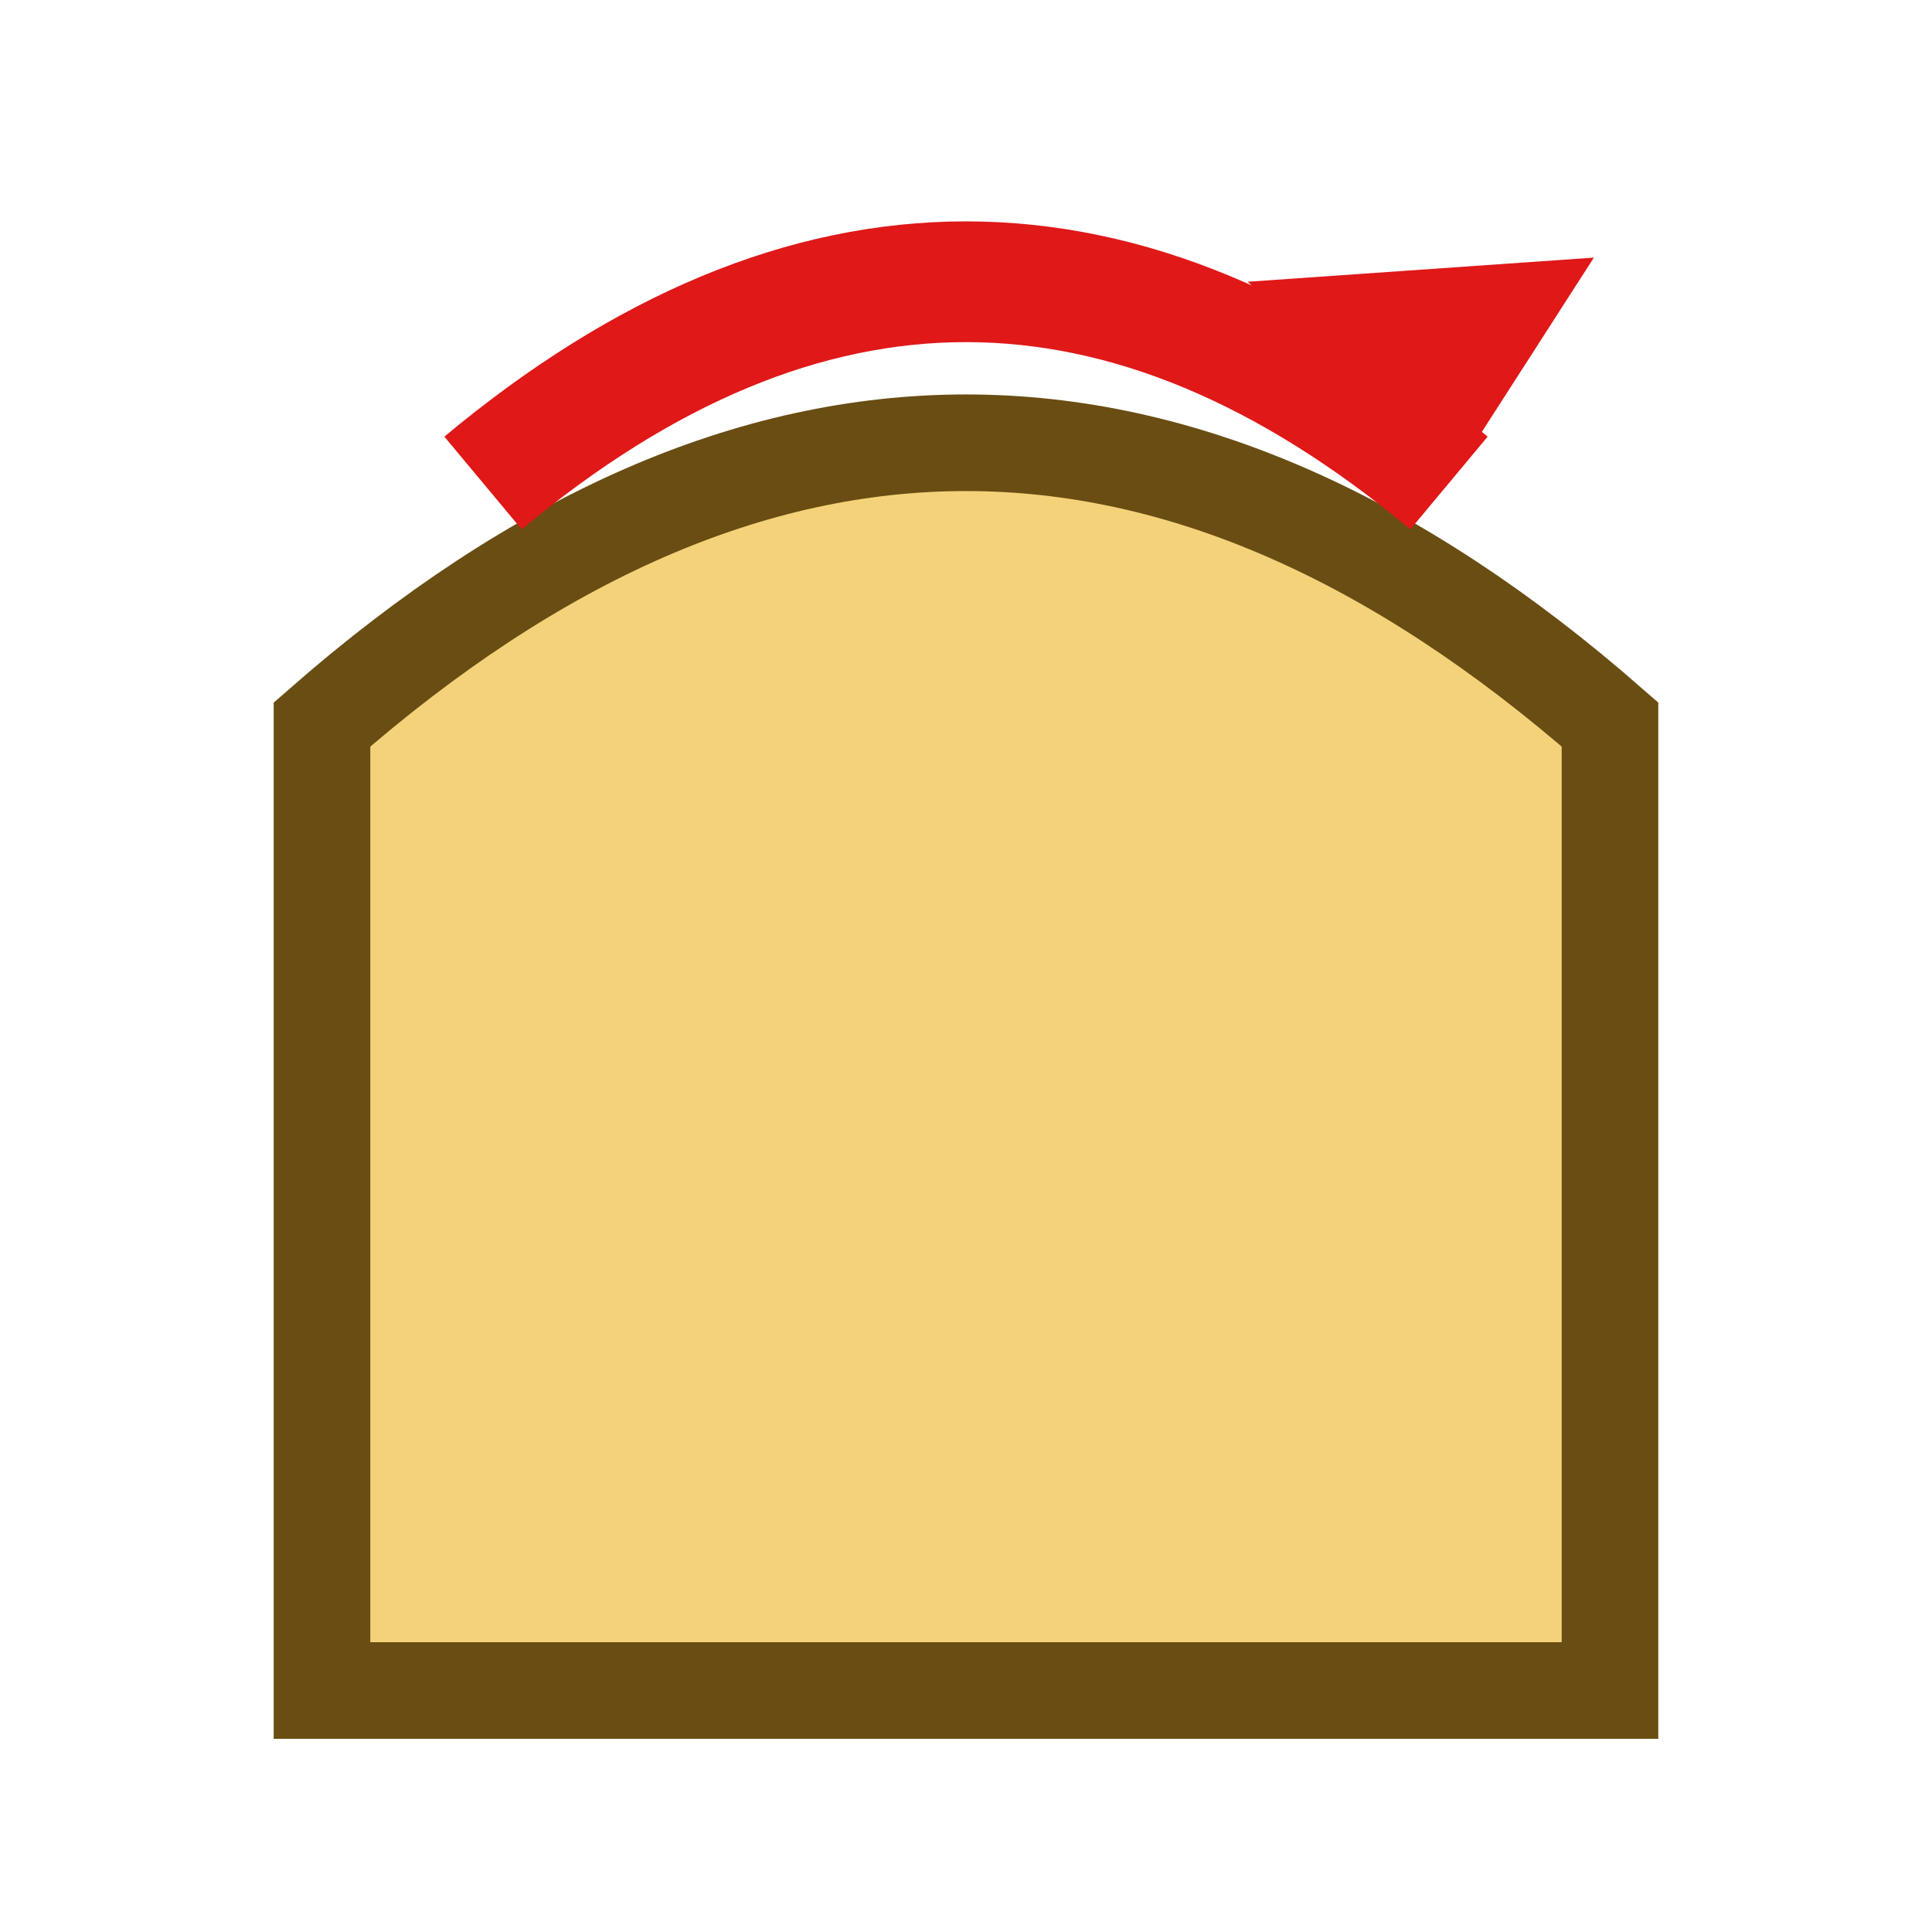
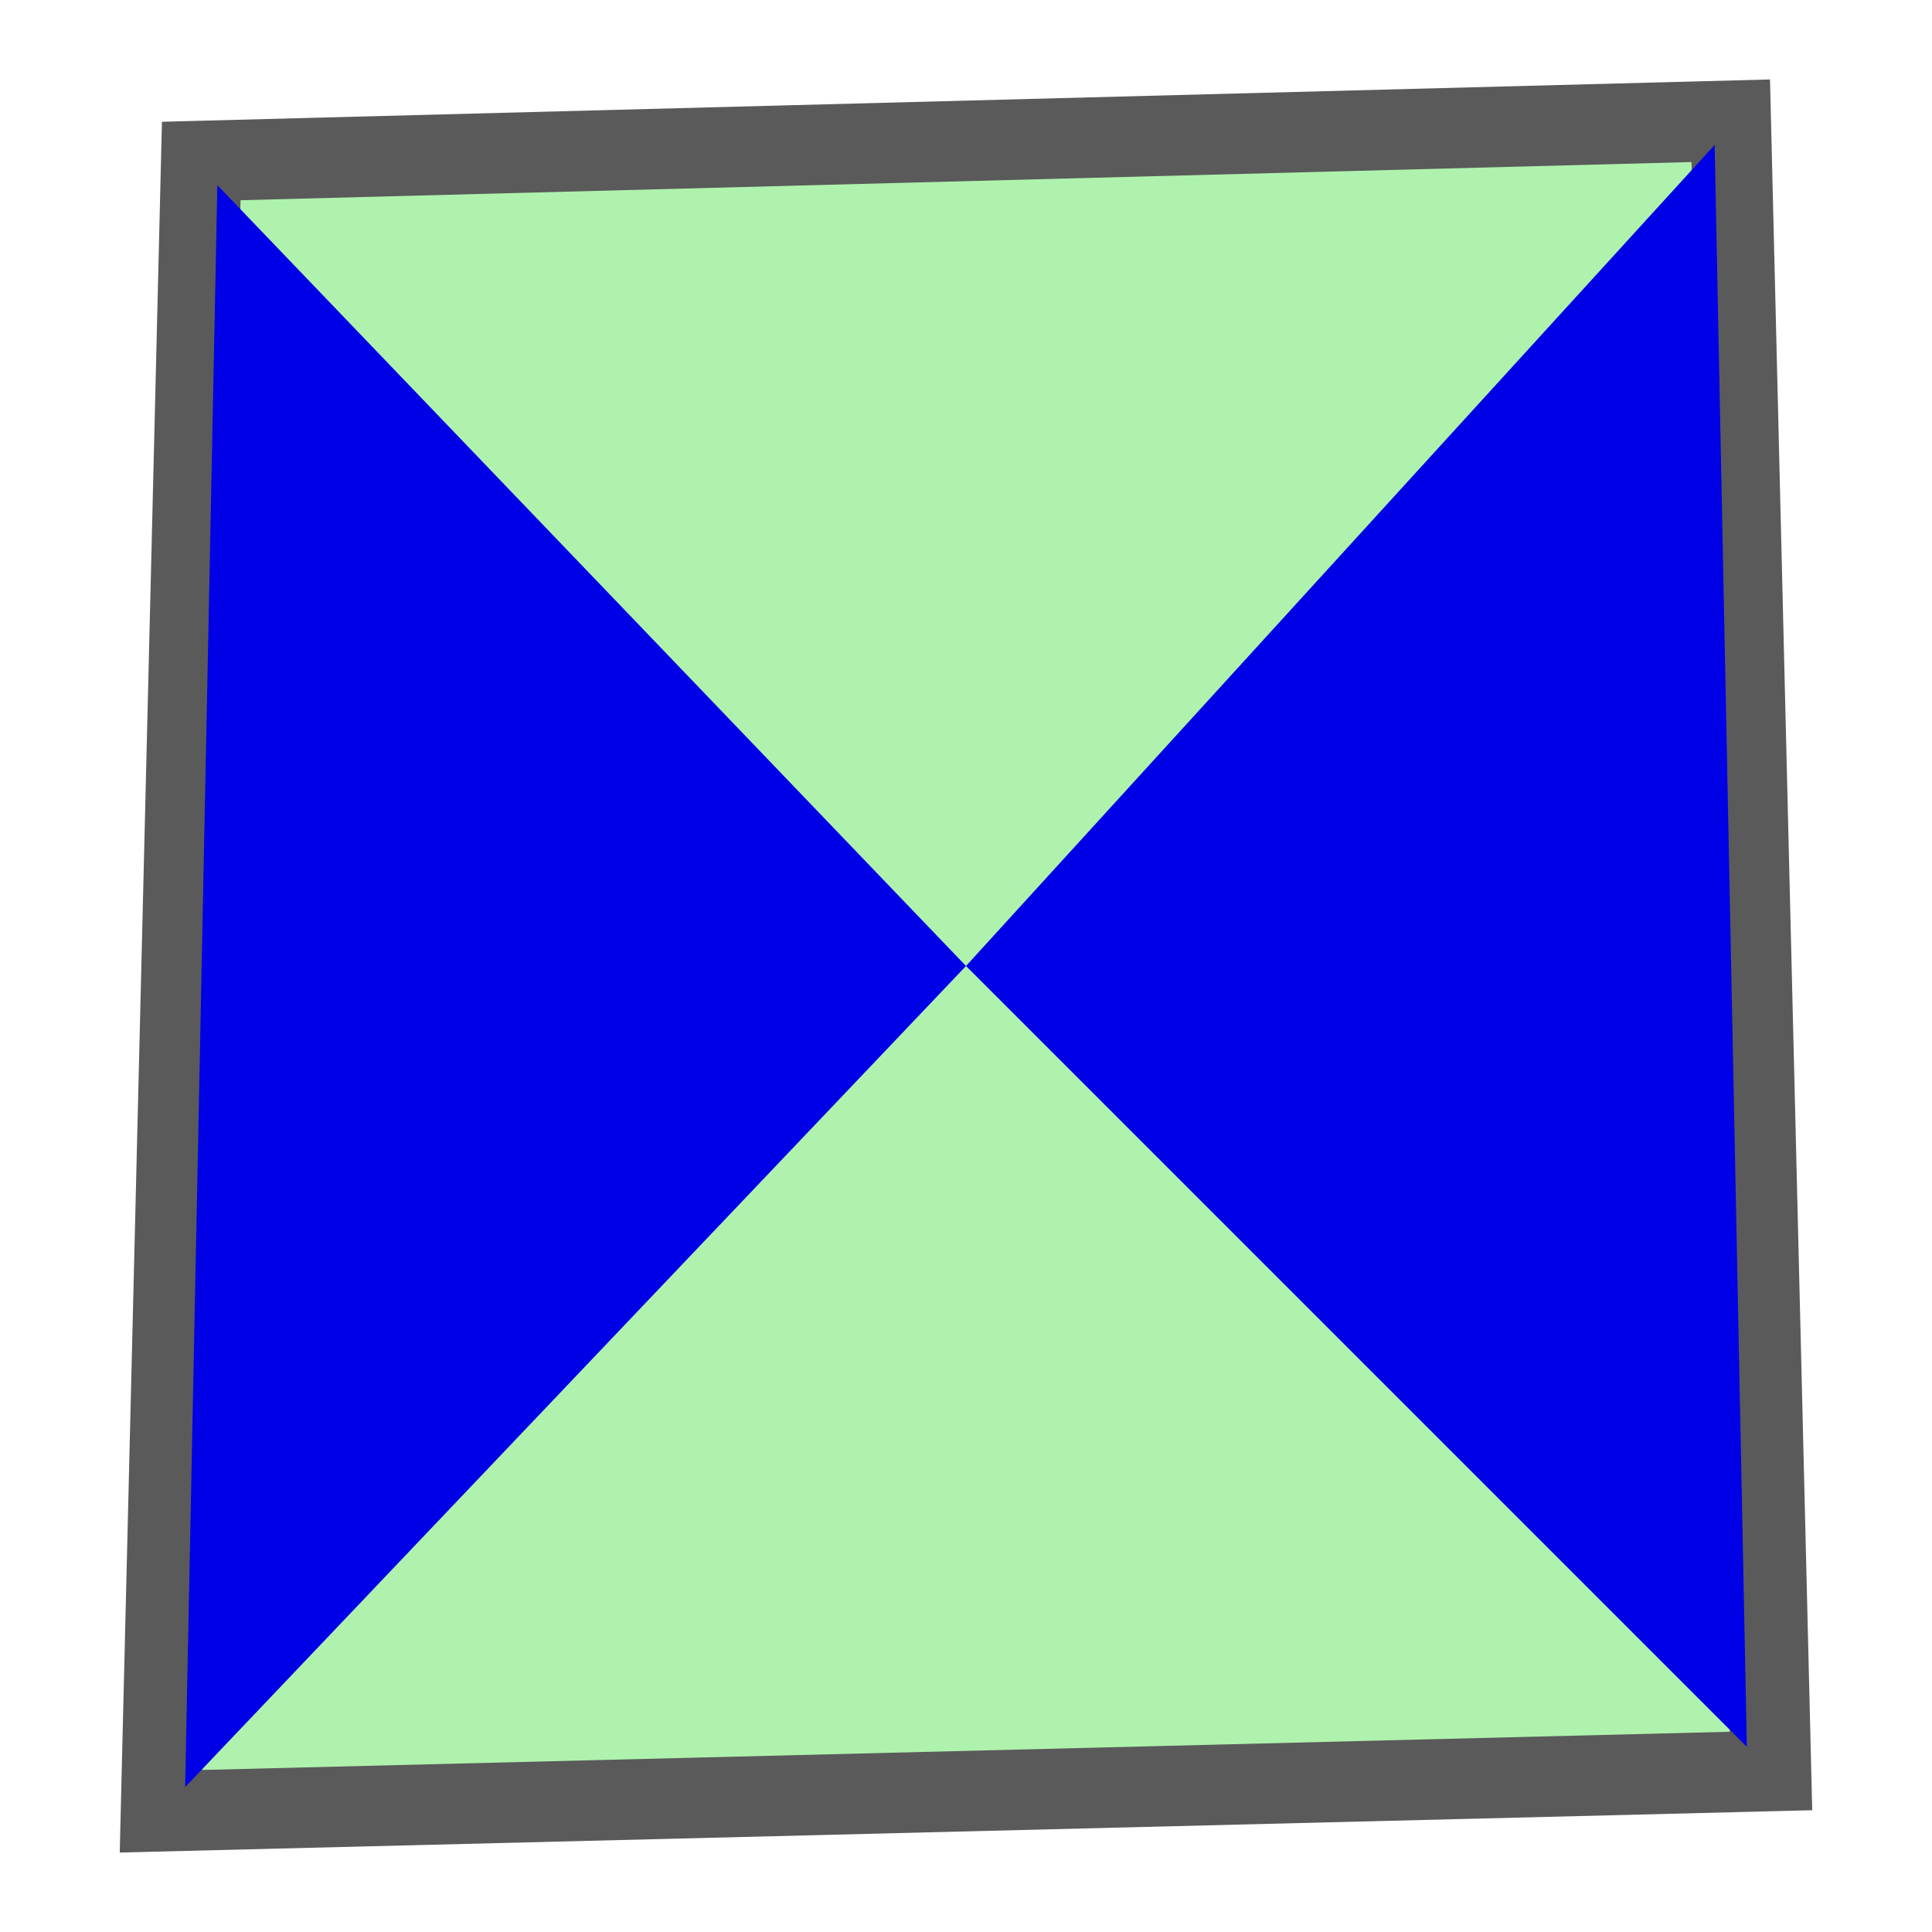
<svg xmlns="http://www.w3.org/2000/svg" width="24" height="24" viewBox="0 0 24 24">
-   <path d="M4 21 L4 9 Q12 2 20 9 L20 21 Z" fill="#f3d27a" stroke="#6a4d12" stroke-width="1.2" />
-   <path d="M6 6 Q12 1 18 6" fill="none" stroke="#e01818" stroke-width="1.5" />
-   <polygon points="18,6 15.5,3.5 19.8,3.2" fill="#e01818" />
+   <polygon points="2.5,2 21.5,1.5 22,22 2,22.5" fill="#aef2ae" stroke="#5a5a5a" stroke-width="1" />
+   <polygon points="2.7,2.3 12,12 2.3,22.2" fill="#0000e6" />
+   <polygon points="21.3,1.8 21.7,21.7 12,12" fill="#0000e6" />
</svg>
